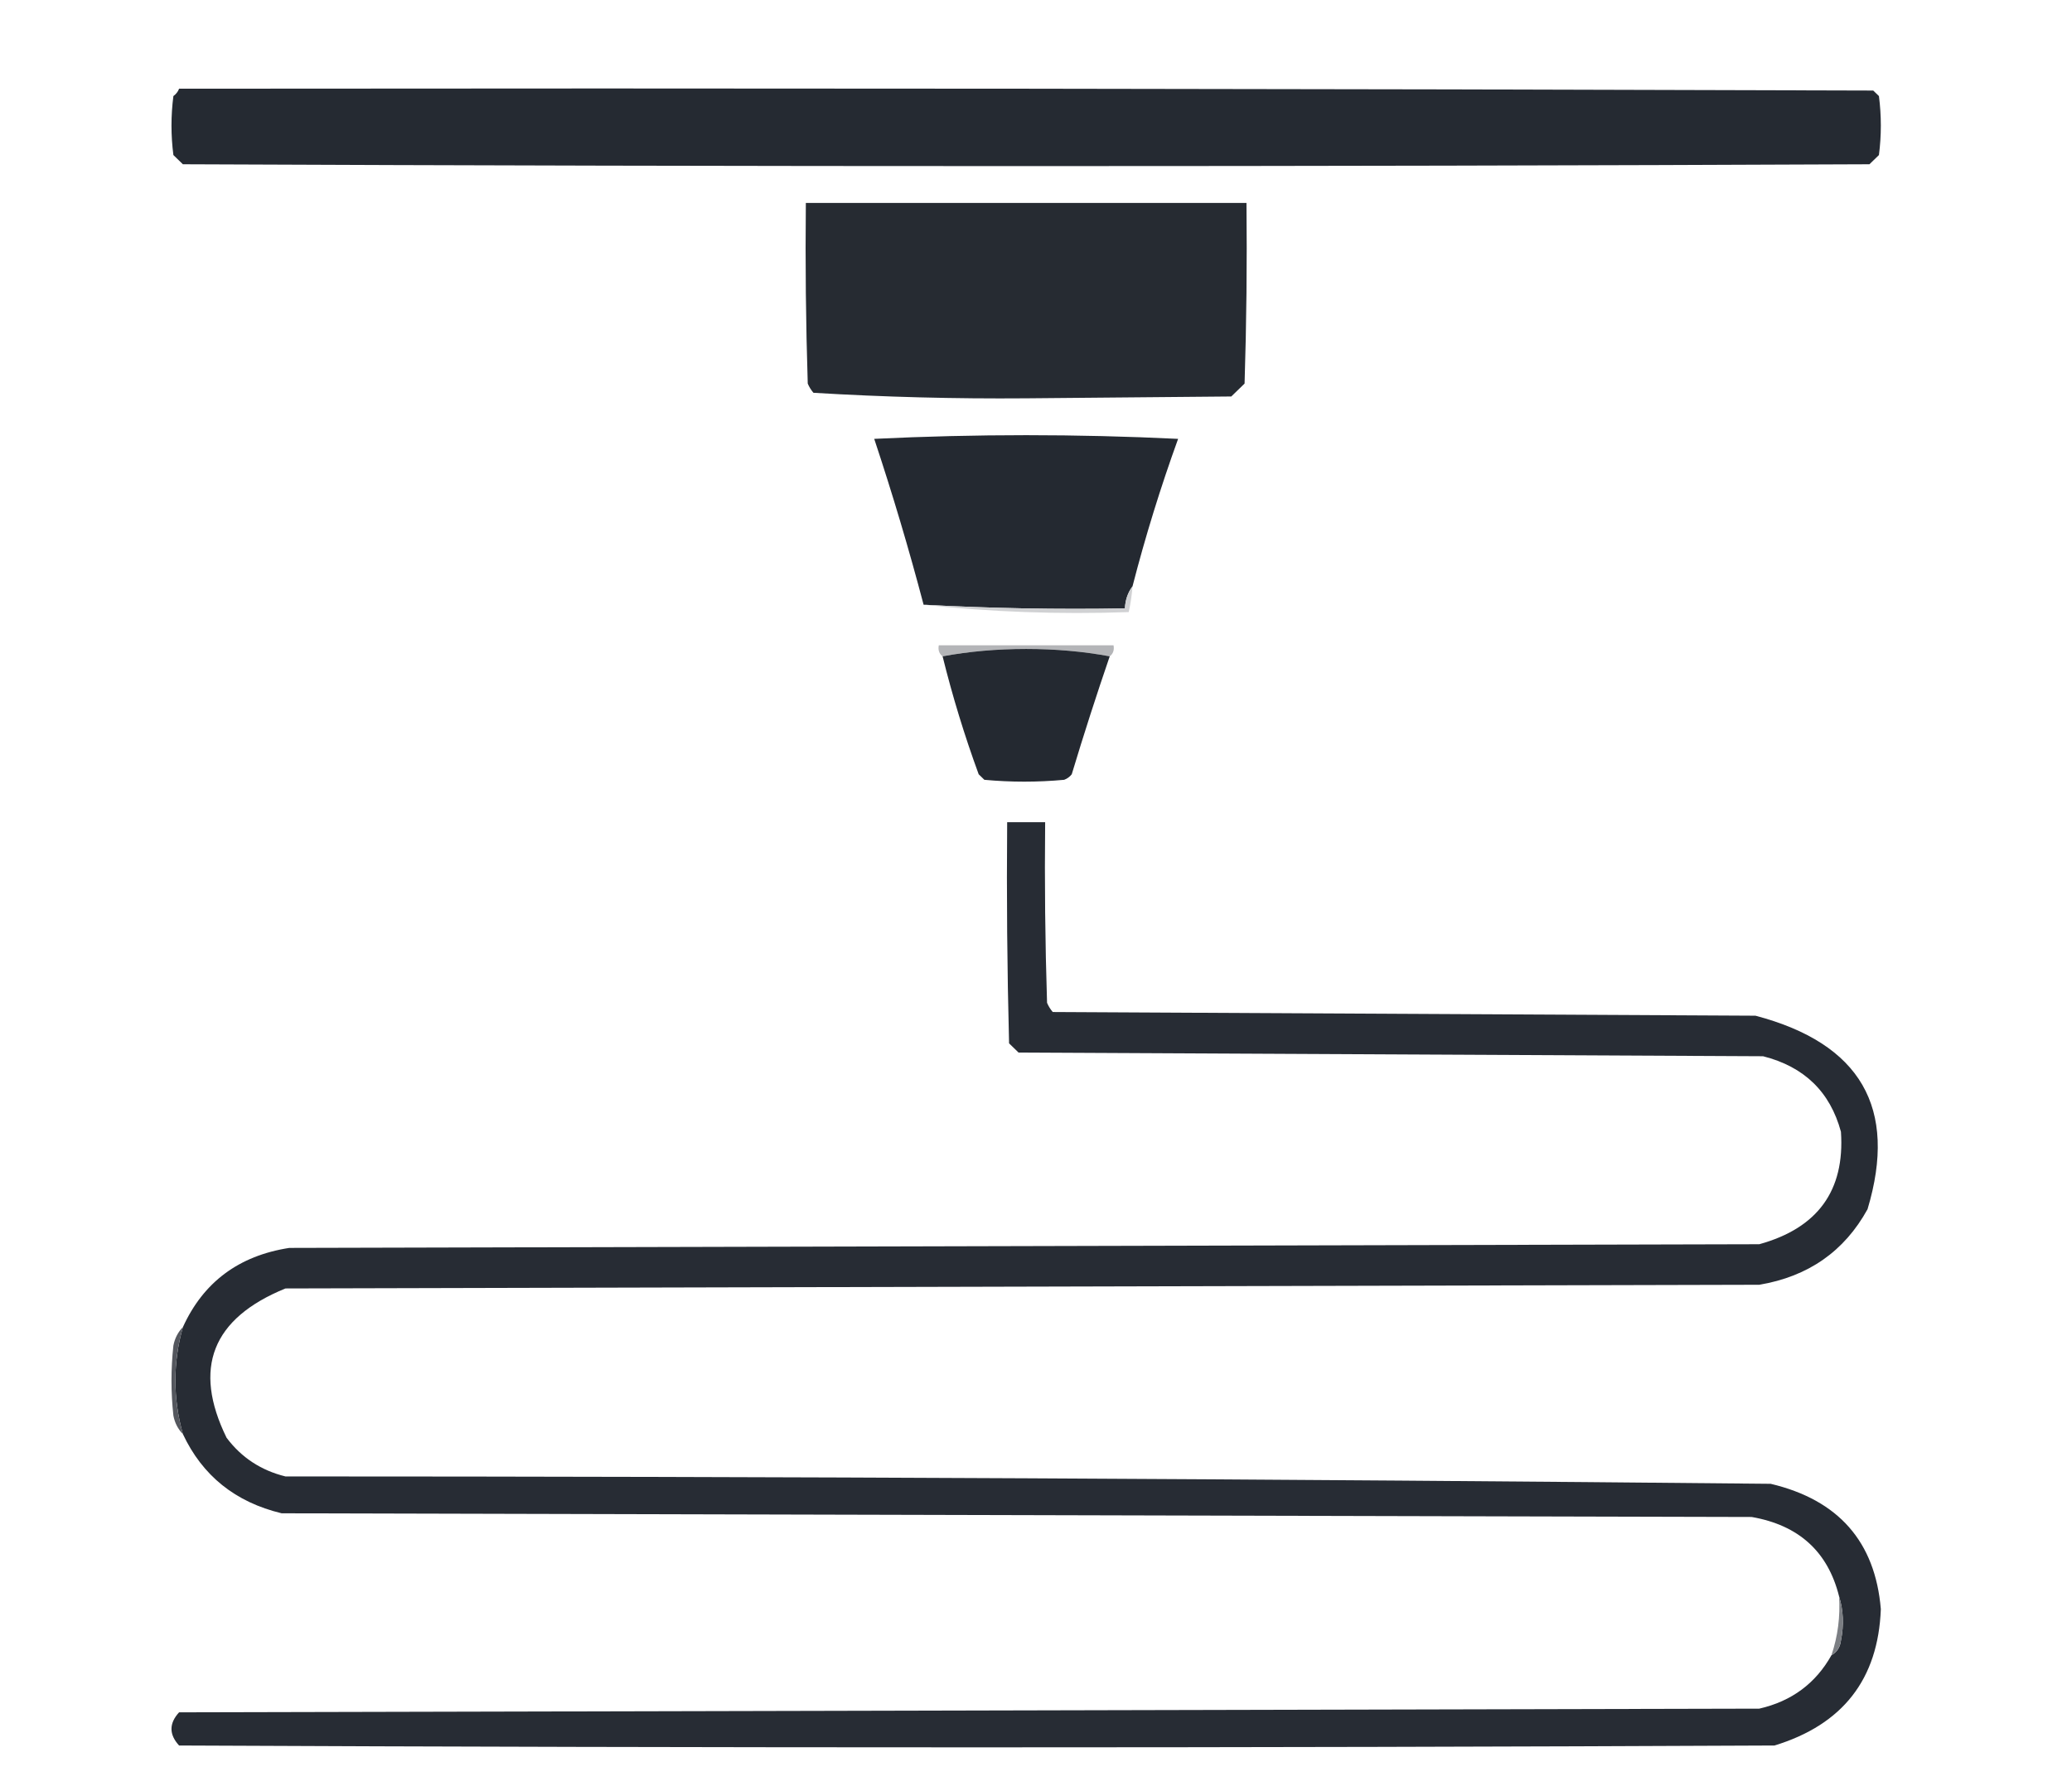
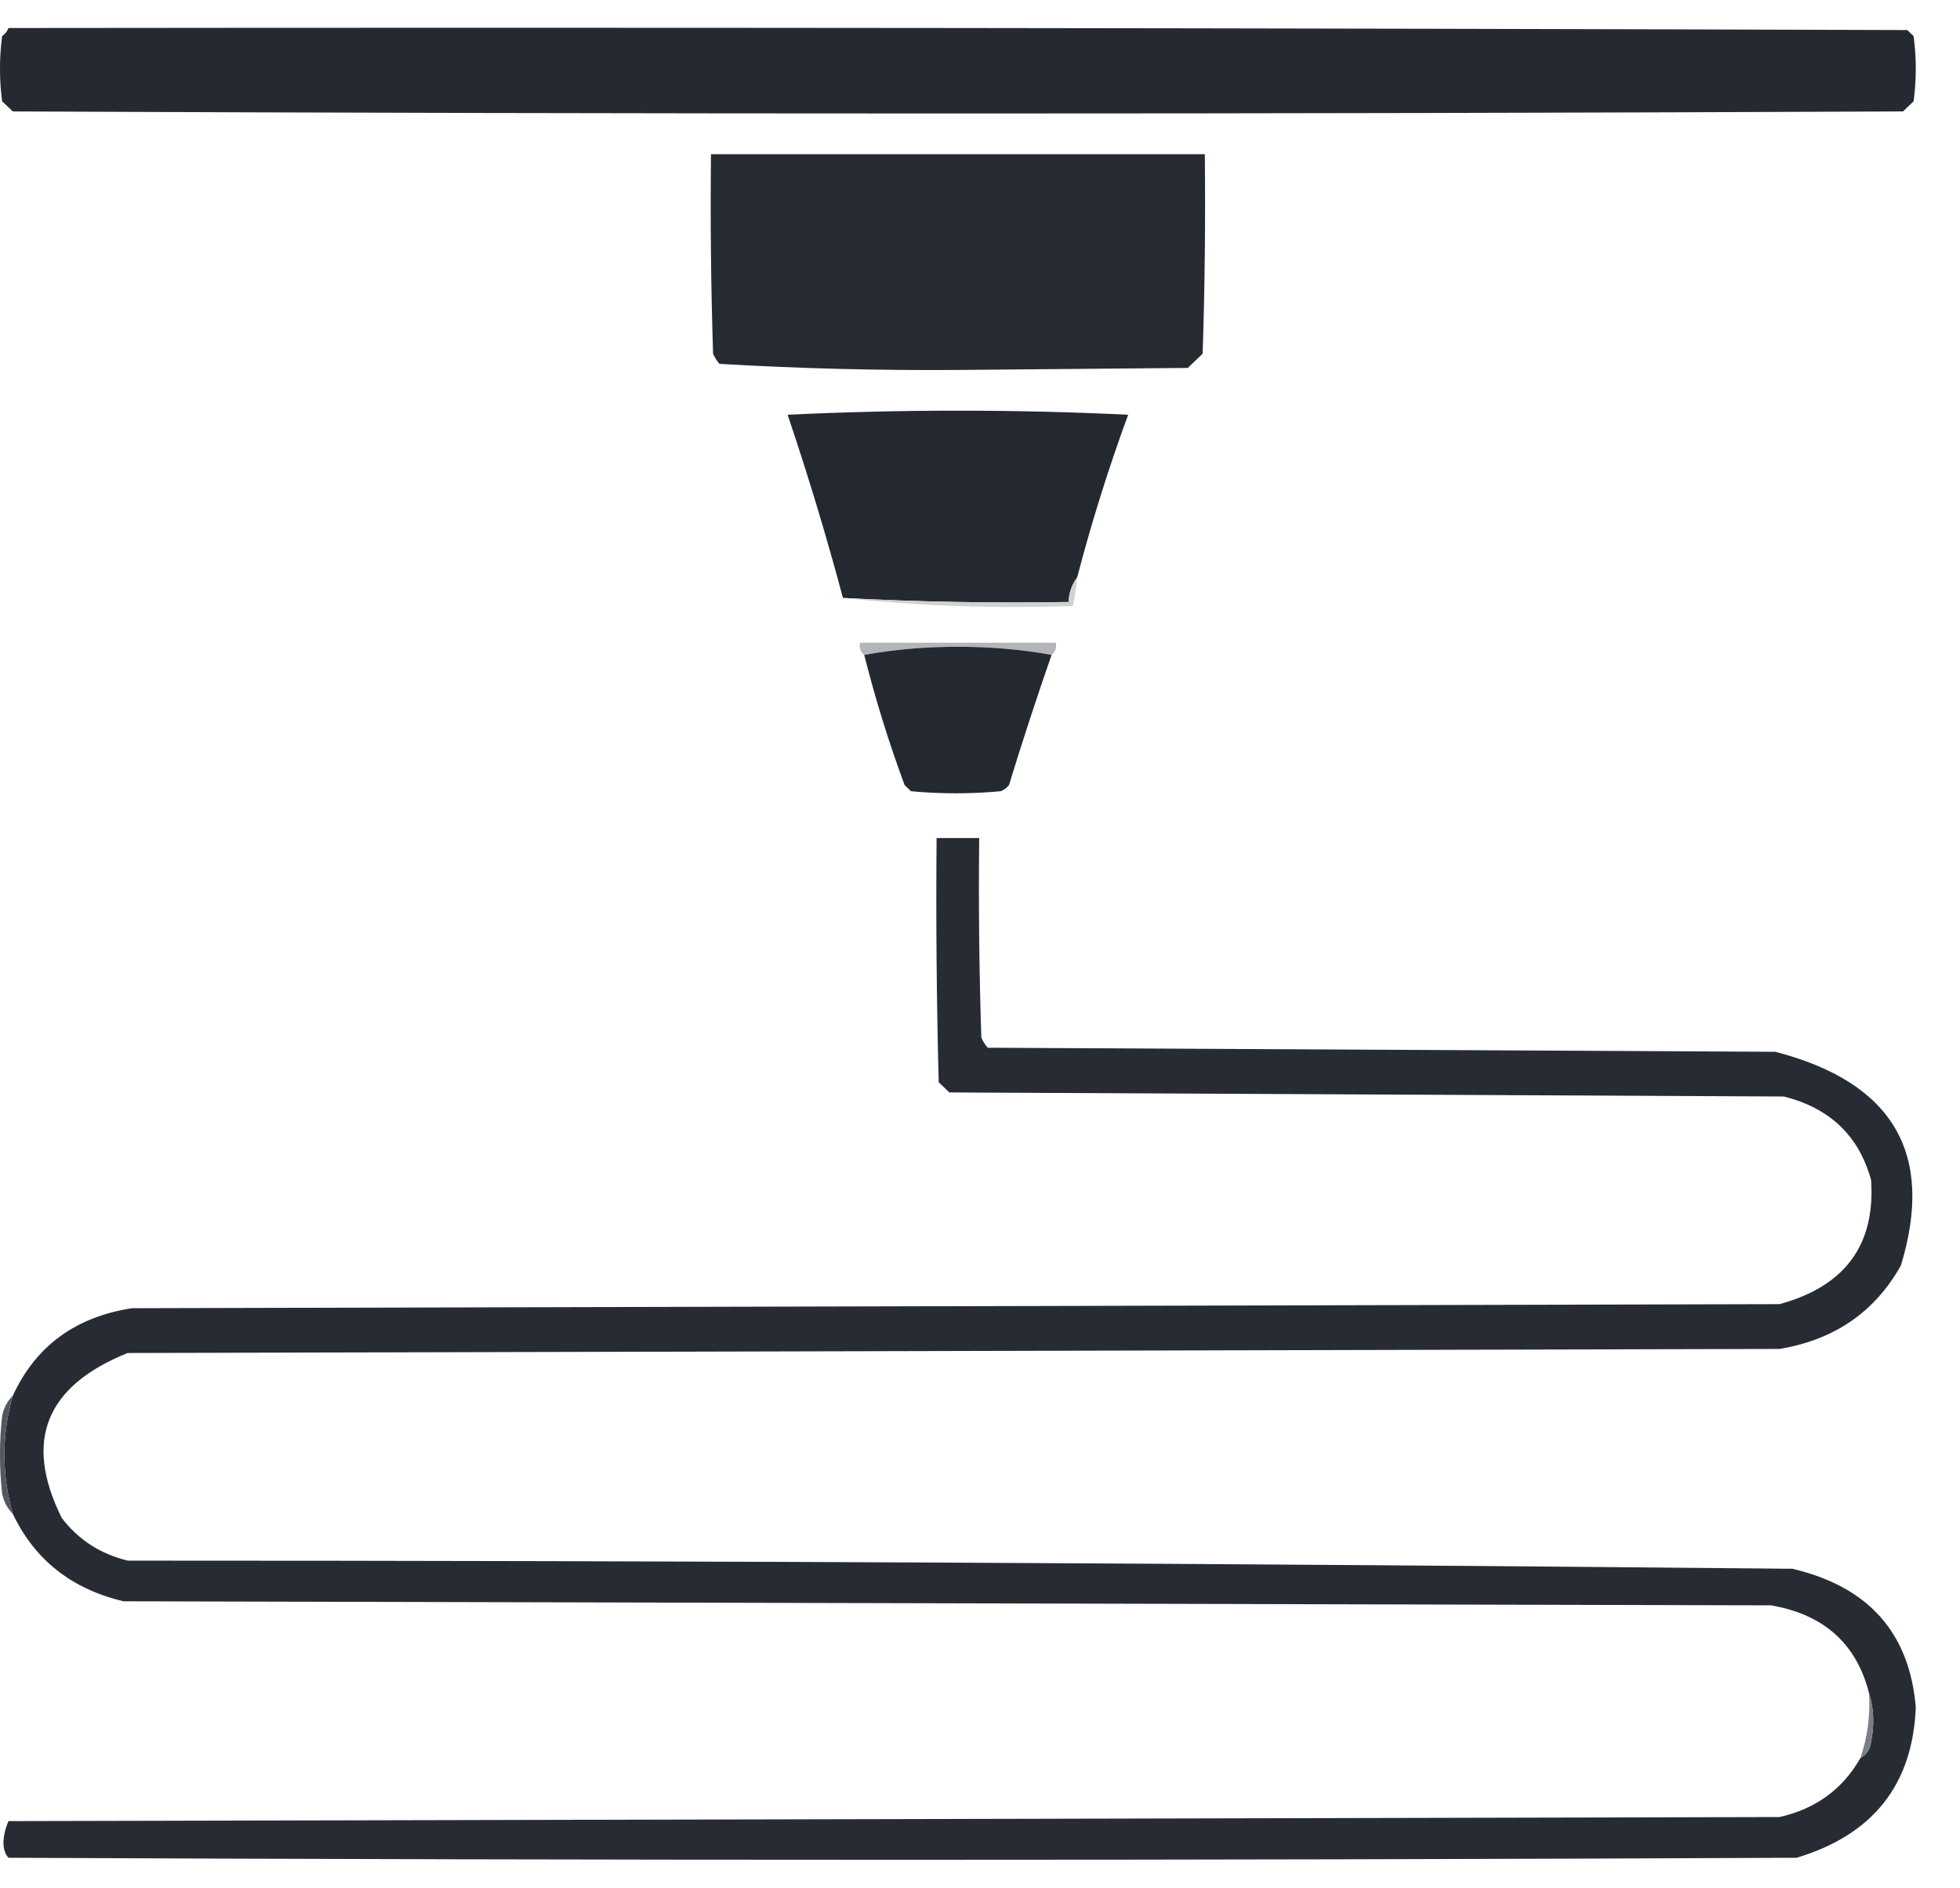
- <svg xmlns="http://www.w3.org/2000/svg" width="100%" height="100%" viewBox="0 0 199 172" version="1.1" xml:space="preserve" style="fill-rule:evenodd;clip-rule:evenodd;stroke-linejoin:round;stroke-miterlimit:2;">
-   <g id="Artboard2" transform="matrix(1,0,0,1,8.5287,190.586)">
-     <rect x="-8.529" y="-190.586" width="198.983" height="171.603" style="fill:none;" />
-     <g transform="matrix(0.364822,0,0,0.354008,-107.16,-335.175)">
-       <path d="M317.5,432.5C466.167,432.333 614.834,432.5 763.5,433C764,433.5 764.5,434 765,434.5C765.667,439.833 765.667,445.167 765,450.5C764.167,451.333 763.333,452.167 762.5,453C614.5,453.667 466.5,453.667 318.5,453C317.667,452.167 316.833,451.333 316,450.5C315.333,445.167 315.333,439.833 316,434.5C316.717,433.956 317.217,433.289 317.5,432.5Z" style="fill:rgb(37,42,50);" />
-     </g>
-     <g transform="matrix(0.364822,0,0,0.354008,-107.16,-335.175)">
-       <path d="M482.5,463.5L598.5,463.5C598.667,479.837 598.5,496.17 598,512.5C596.833,513.667 595.667,514.833 594.5,516C576.5,516.167 558.5,516.333 540.5,516.5C521.746,516.655 503.079,516.155 484.5,515C483.874,514.25 483.374,513.416 483,512.5C482.5,496.17 482.333,479.837 482.5,463.5Z" style="fill:rgb(38,43,50);" />
-     </g>
-     <g transform="matrix(0.364822,0,0,0.354008,-107.16,-335.175)">
-       <path d="M568.5,567.5C567.262,569.214 566.595,571.214 566.5,573.5C548.757,573.819 531.09,573.486 513.5,572.5C509.637,557.385 505.304,542.385 500.5,527.5C527.167,526.167 553.833,526.167 580.5,527.5C575.878,540.659 571.878,553.992 568.5,567.5Z" style="fill:rgb(36,41,49);" />
-     </g>
-     <g transform="matrix(0.364822,0,0,0.354008,-107.16,-335.175)">
-       <path d="M568.5,567.5C568.326,569.861 567.993,572.194 567.5,574.5C549.136,575.153 531.136,574.487 513.5,572.5C531.09,573.486 548.757,573.819 566.5,573.5C566.595,571.214 567.262,569.214 568.5,567.5Z" style="fill:rgb(208,209,211);" />
-     </g>
-     <g transform="matrix(0.364822,0,0,0.354008,-107.16,-335.175)">
-       <path d="M562.5,586.5C555.532,585.169 548.198,584.503 540.5,584.5C532.802,584.503 525.468,585.169 518.5,586.5C517.596,585.791 517.263,584.791 517.5,583.5L563.5,583.5C563.737,584.791 563.404,585.791 562.5,586.5Z" style="fill:rgb(180,181,184);" />
-     </g>
-     <g transform="matrix(0.364822,0,0,0.354008,-107.16,-335.175)">
-       <path d="M562.5,586.5C559.003,596.998 555.67,607.665 552.5,618.5C551.975,619.192 551.308,619.692 550.5,620C543.5,620.667 536.5,620.667 529.5,620C529,619.5 528.5,619 528,618.5C524.266,607.989 521.099,597.323 518.5,586.5C525.468,585.169 532.802,584.503 540.5,584.5C548.198,584.503 555.532,585.169 562.5,586.5Z" style="fill:rgb(36,41,49);" />
-     </g>
-     <g transform="matrix(0.364822,0,0,0.354008,-107.16,-335.175)">
-       <path d="M752.5,857.5C753.966,856.653 754.8,855.32 755,853.5C755.812,849.311 755.645,845.311 754.5,841.5C751.554,829.39 743.887,822.223 731.5,820C602.5,819.667 473.5,819.333 344.5,819C332.32,815.979 323.653,808.812 318.5,797.5C315.871,787.801 315.871,778.134 318.5,768.5C323.884,756.296 333.217,749.13 346.5,747C475.5,746.667 604.5,746.333 733.5,746C748.88,741.62 756.047,731.454 755,715.5C752.158,704.658 745.325,697.825 734.5,695C669.167,694.667 603.833,694.333 538.5,694C537.667,693.167 536.833,692.333 536,691.5C535.5,671.503 535.333,651.503 535.5,631.5L545.5,631.5C545.333,647.837 545.5,664.17 546,680.5C546.374,681.416 546.874,682.25 547.5,683C609.167,683.333 670.833,683.667 732.5,684C760.176,691.521 770.009,709.021 762,736.5C755.89,747.93 746.39,754.763 733.5,757C604.167,757.333 474.833,757.667 345.5,758C326.192,766.113 321.025,779.613 330,798.5C333.903,803.868 339.07,807.368 345.5,809C475.863,809.01 606.196,809.677 736.5,811C754.348,815.366 764.015,826.7 765.5,845C764.804,864.012 755.47,876.345 737.5,882C597.5,882.667 457.5,882.667 317.5,882C314.833,879 314.833,876 317.5,873C456.167,872.667 594.833,872.333 733.5,872C742.007,869.991 748.34,865.157 752.5,857.5Z" style="fill:rgb(39,44,52);" />
-     </g>
-     <g transform="matrix(0.364822,0,0,0.354008,-107.16,-335.175)">
-       <path d="M318.5,768.5C315.871,778.134 315.871,787.801 318.5,797.5C317.207,796.158 316.374,794.491 316,792.5C315.333,786.167 315.333,779.833 316,773.5C316.374,771.509 317.207,769.842 318.5,768.5Z" style="fill:rgb(84,87,94);" />
-     </g>
-     <g transform="matrix(0.364822,0,0,0.354008,-107.16,-335.175)">
-       <path d="M754.5,841.5C755.645,845.311 755.812,849.311 755,853.5C754.8,855.32 753.966,856.653 752.5,857.5C754.184,852.324 754.85,846.991 754.5,841.5Z" style="fill:rgb(123,126,131);" />
-     </g>
-   </g>
+ <svg xmlns="http://www.w3.org/2000/svg" width="27" height="26" viewBox="0 0 27 26" fill="none">
+   <path fill-rule="evenodd" clip-rule="evenodd" d="M0.117 0.386C8.836 0.376 17.555 0.386 26.273 0.414C26.303 0.442 26.332 0.47 26.361 0.498C26.401 0.797 26.401 1.096 26.361 1.395C26.313 1.442 26.264 1.489 26.215 1.535C17.535 1.573 8.856 1.573 0.176 1.535C0.127 1.489 0.078 1.442 0.029 1.395C-0.01 1.096 -0.01 0.797 0.029 0.498C0.071 0.467 0.101 0.43 0.117 0.386Z" fill="#252A32" />
+   <path fill-rule="evenodd" clip-rule="evenodd" d="M9.794 2.124H16.597C16.607 3.04 16.597 3.956 16.567 4.872C16.499 4.937 16.43 5.002 16.362 5.068C15.306 5.077 14.251 5.086 13.195 5.096C12.095 5.104 11.001 5.076 9.911 5.012C9.874 4.97 9.845 4.923 9.823 4.872C9.794 3.956 9.784 3.04 9.794 2.124Z" fill="#262B32" />
+   <path fill-rule="evenodd" clip-rule="evenodd" d="M14.838 7.955C14.765 8.051 14.726 8.164 14.72 8.292C13.68 8.31 12.644 8.291 11.612 8.236C11.386 7.388 11.131 6.547 10.85 5.713C12.414 5.638 13.977 5.638 15.541 5.713C15.27 6.45 15.036 7.198 14.838 7.955Z" fill="#242931" />
+   <path fill-rule="evenodd" clip-rule="evenodd" d="M14.837 7.955C14.827 8.088 14.808 8.219 14.779 8.348C13.702 8.384 12.646 8.347 11.612 8.236C12.643 8.291 13.68 8.31 14.72 8.292C14.726 8.164 14.765 8.051 14.837 7.955Z" fill="#D0D1D3" />
+   <path fill-rule="evenodd" clip-rule="evenodd" d="M14.486 9.021C14.077 8.946 13.647 8.909 13.195 8.909C12.744 8.909 12.314 8.946 11.905 9.021C11.852 8.981 11.833 8.925 11.847 8.853H14.544C14.558 8.925 14.539 8.981 14.486 9.021Z" fill="#B4B5B8" />
+   <path fill-rule="evenodd" clip-rule="evenodd" d="M14.486 9.021C14.281 9.609 14.085 10.208 13.899 10.815C13.868 10.854 13.829 10.882 13.782 10.899C13.371 10.937 12.961 10.937 12.55 10.899C12.521 10.871 12.492 10.843 12.462 10.815C12.243 10.226 12.058 9.628 11.905 9.021C12.314 8.946 12.744 8.909 13.195 8.909C13.647 8.909 14.077 8.946 14.486 9.021Z" fill="#242931" />
+   <path fill-rule="evenodd" clip-rule="evenodd" d="M25.628 24.216C25.714 24.169 25.763 24.094 25.775 23.992C25.823 23.757 25.813 23.532 25.746 23.319C25.573 22.64 25.123 22.238 24.397 22.113C16.831 22.095 9.266 22.076 1.701 22.057C0.987 21.888 0.478 21.486 0.176 20.852C0.022 20.308 0.022 19.766 0.176 19.226C0.492 18.541 1.039 18.14 1.818 18.02C9.383 18.002 16.949 17.983 24.514 17.964C25.416 17.718 25.836 17.148 25.775 16.254C25.608 15.646 25.208 15.263 24.573 15.104C20.741 15.086 16.91 15.067 13.078 15.048C13.029 15.002 12.98 14.955 12.931 14.908C12.902 13.787 12.892 12.665 12.902 11.544H13.489C13.479 12.46 13.489 13.376 13.518 14.291C13.54 14.343 13.569 14.389 13.606 14.432C17.223 14.45 20.839 14.469 24.456 14.488C26.079 14.909 26.655 15.891 26.186 17.431C25.827 18.072 25.27 18.455 24.514 18.581C16.929 18.599 9.344 18.618 1.759 18.637C0.627 19.092 0.324 19.849 0.85 20.908C1.079 21.209 1.382 21.405 1.759 21.497C9.405 21.497 17.048 21.535 24.69 21.609C25.737 21.854 26.304 22.489 26.391 23.515C26.35 24.581 25.803 25.273 24.749 25.59C16.538 25.627 8.328 25.627 0.117 25.59C-0.039 25.422 0.117 25.085 0.117 25.085C8.25 25.066 16.382 25.048 24.514 25.029C25.013 24.916 25.384 24.645 25.628 24.216Z" fill="#272C34" />
+   <path fill-rule="evenodd" clip-rule="evenodd" d="M0.176 19.226C0.022 19.766 0.022 20.308 0.176 20.852C0.1 20.776 0.051 20.683 0.029 20.571C-0.01 20.216 -0.01 19.861 0.029 19.506C0.051 19.394 0.1 19.301 0.176 19.226Z" fill="#54575E" />
+   <path fill-rule="evenodd" clip-rule="evenodd" d="M25.746 23.319C25.813 23.532 25.823 23.757 25.775 23.992C25.763 24.094 25.714 24.169 25.628 24.216C25.727 23.926 25.766 23.627 25.746 23.319Z" fill="#7B7E83" />
</svg>
